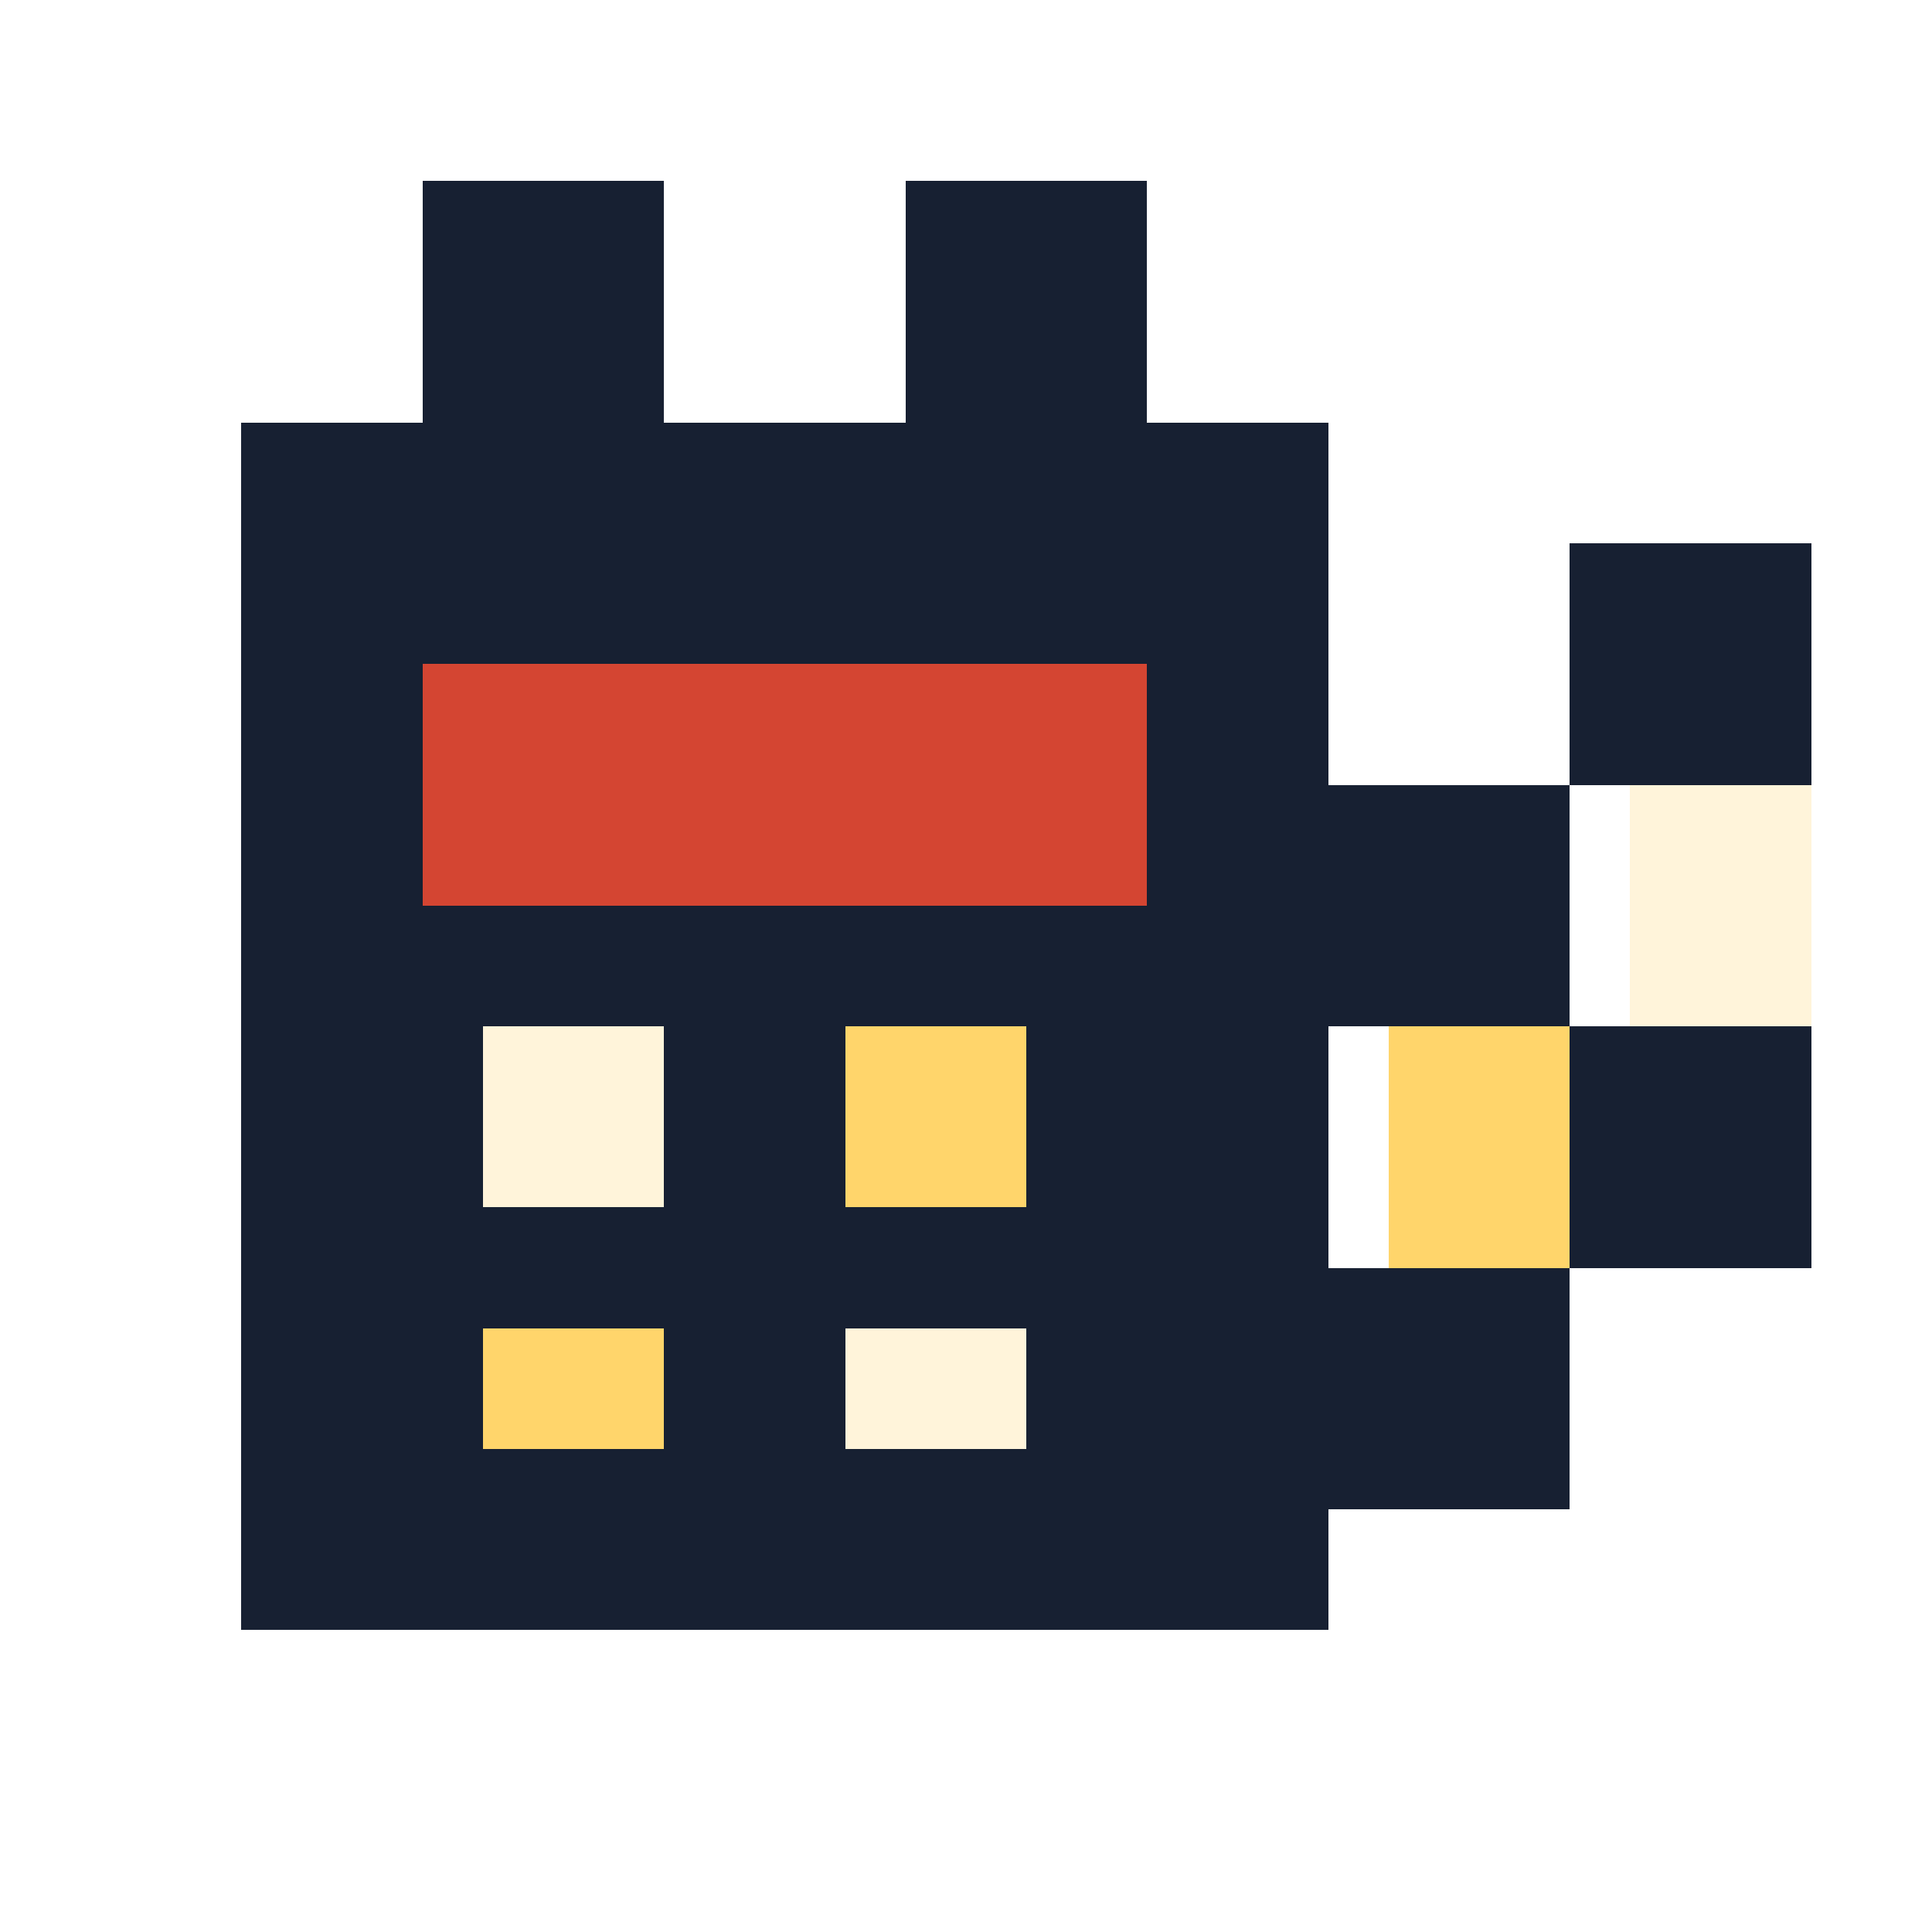
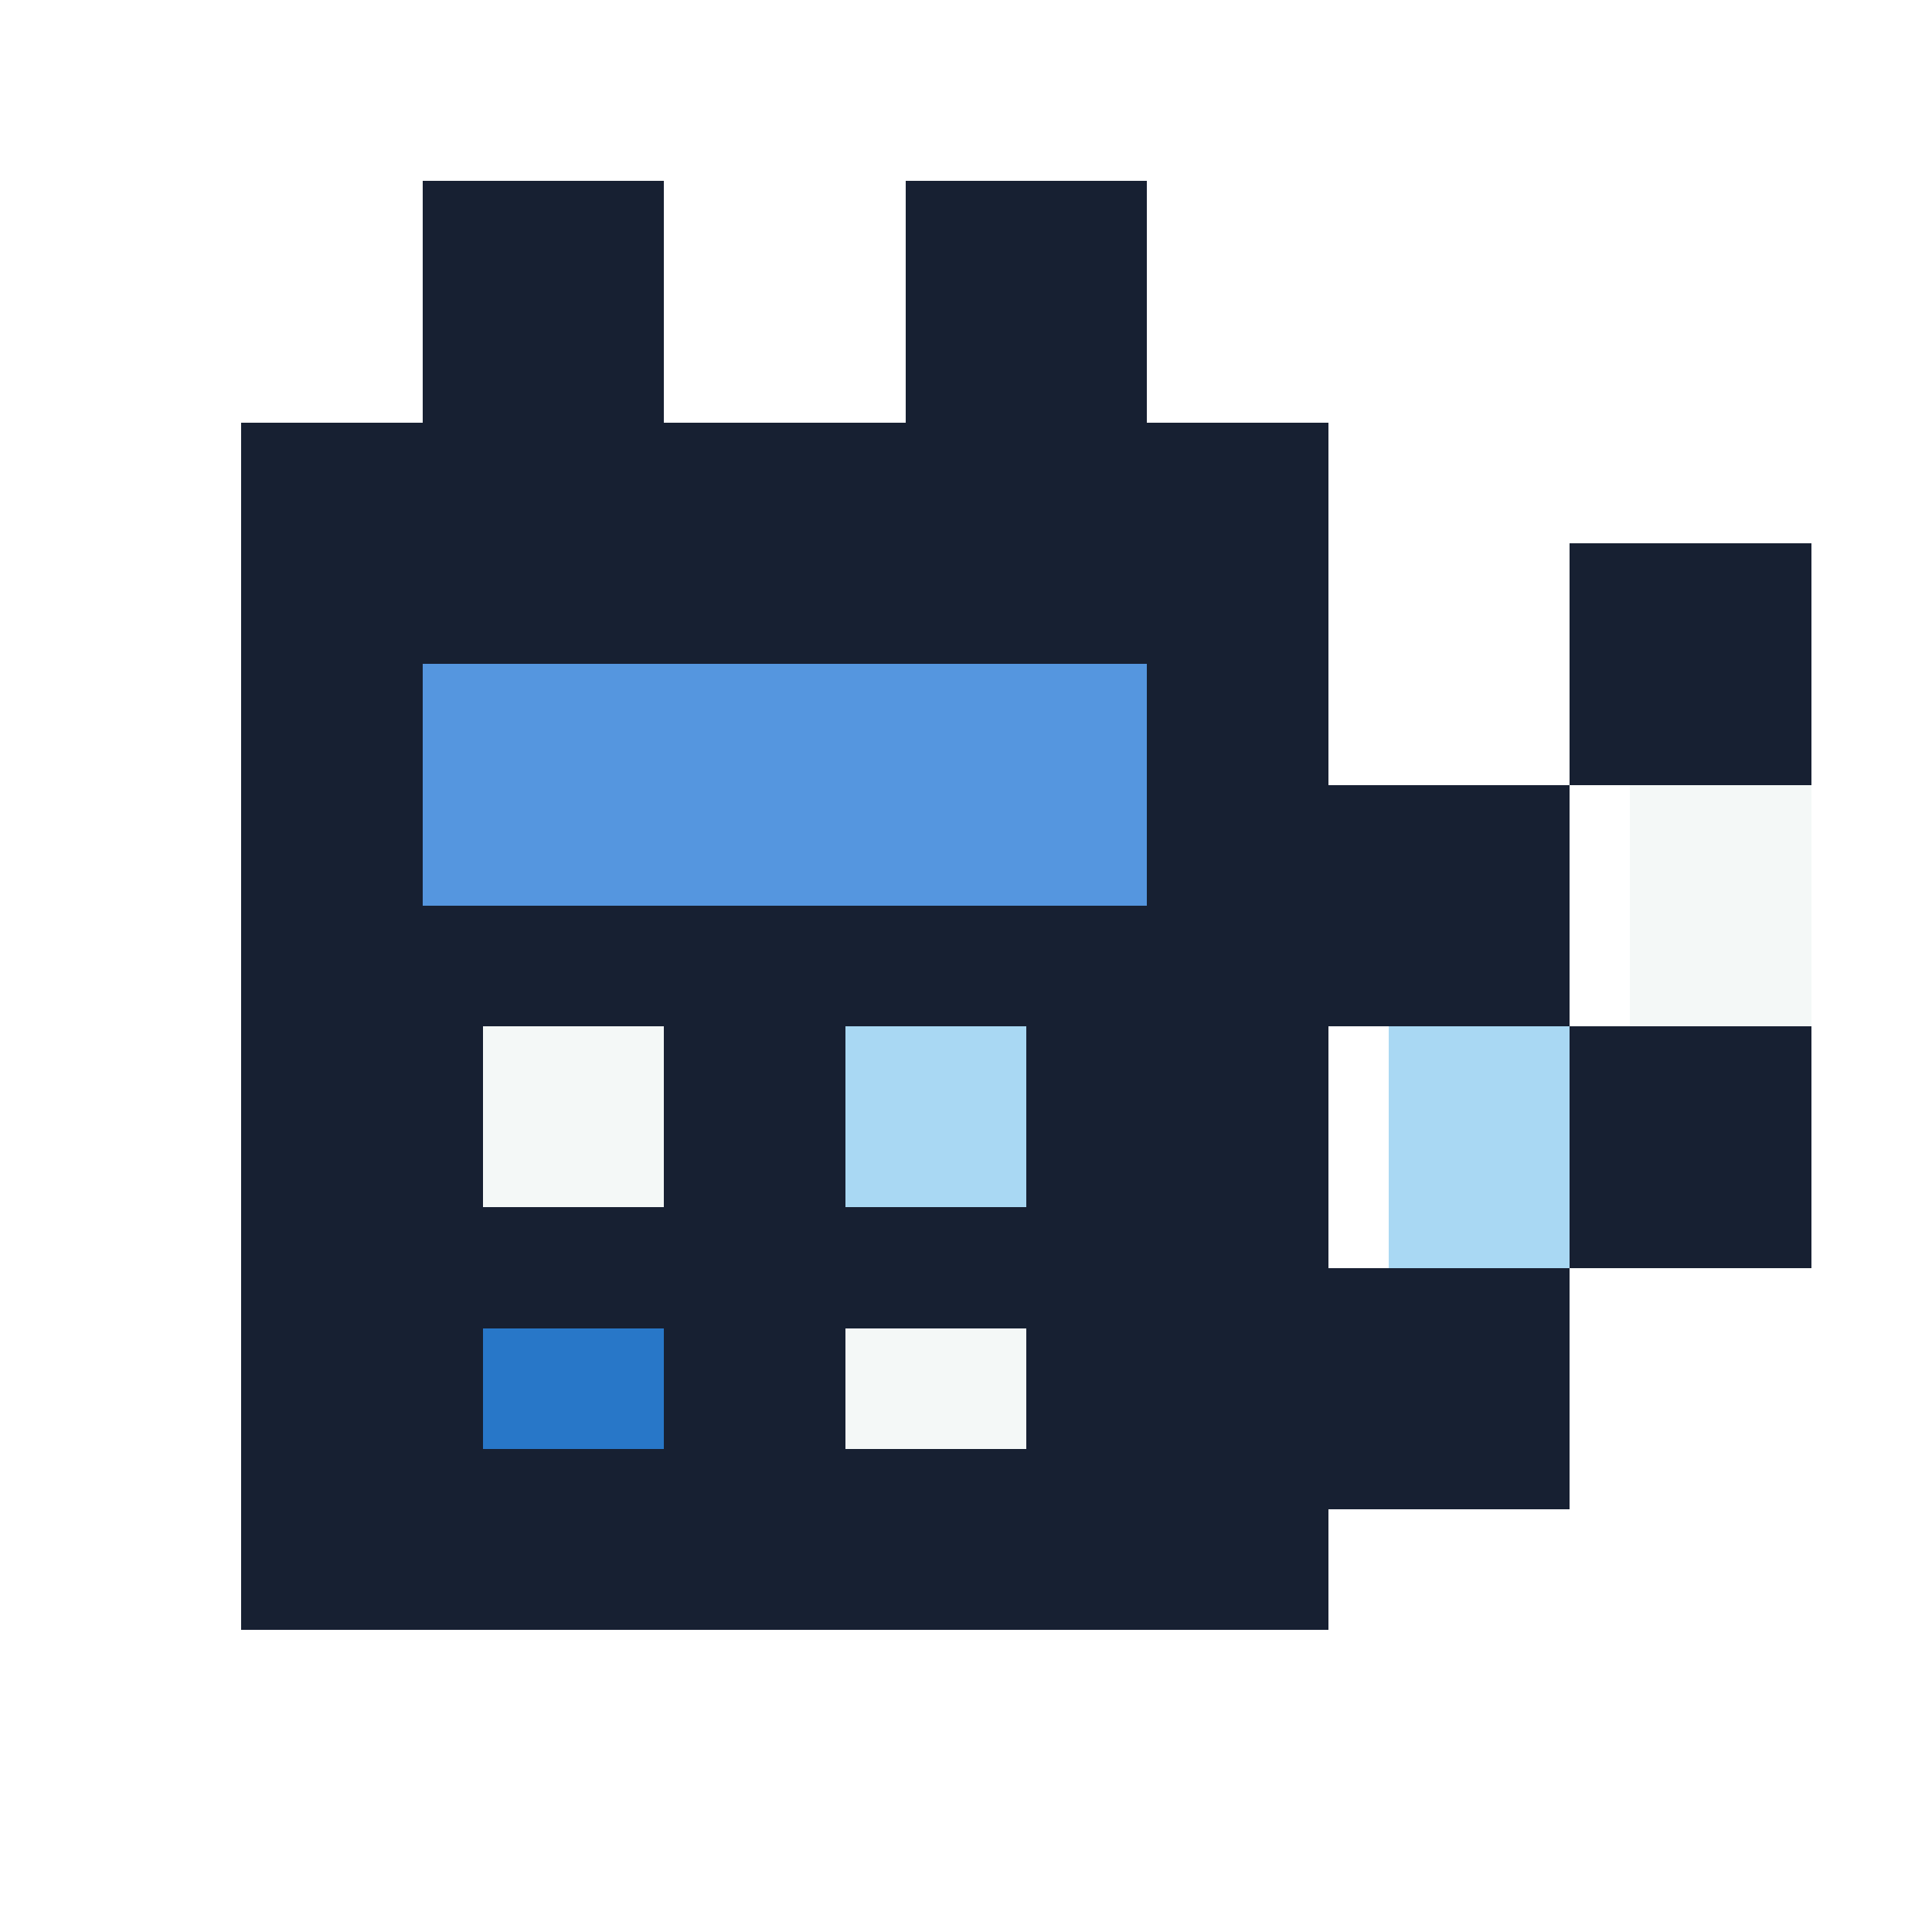
<svg xmlns="http://www.w3.org/2000/svg" viewBox="0 0 32 32" shape-rendering="crispEdges">
  <g fill="#172032">
    <rect x="4" y="7" width="18" height="20" />
    <rect x="7" y="3" width="4" height="7" />
    <rect x="15" y="3" width="4" height="7" />
    <rect x="22" y="13" width="4" height="4" />
    <rect x="26" y="9" width="4" height="4" />
    <rect x="26" y="17" width="4" height="4" />
    <rect x="22" y="21" width="4" height="4" />
  </g>
-   <rect x="7" y="11" width="12" height="4" fill="#d44532" />
-   <rect x="8" y="17" width="3" height="3" fill="#fff4da" />
-   <rect x="14" y="17" width="3" height="3" fill="#ffd56b" />
-   <rect x="8" y="22" width="3" height="2" fill="#ffd56b" />
-   <rect x="14" y="22" width="3" height="2" fill="#fff4da" />
-   <rect x="23" y="17" width="3" height="4" fill="#ffd56b" />
-   <rect x="27" y="13" width="3" height="4" fill="#fff4da" />
+   <rect x="7" y="11" width="12" height="4" fill="#5596df" />
+   <rect x="8" y="17" width="3" height="3" fill="#f4f8f7" />
+   <rect x="14" y="17" width="3" height="3" fill="#a9d8f3" />
+   <rect x="8" y="22" width="3" height="2" fill="#2877c8" />
+   <rect x="14" y="22" width="3" height="2" fill="#f4f8f7" />
+   <rect x="23" y="17" width="3" height="4" fill="#a9d8f3" />
+   <rect x="27" y="13" width="3" height="4" fill="#f4f8f7" />
</svg>
